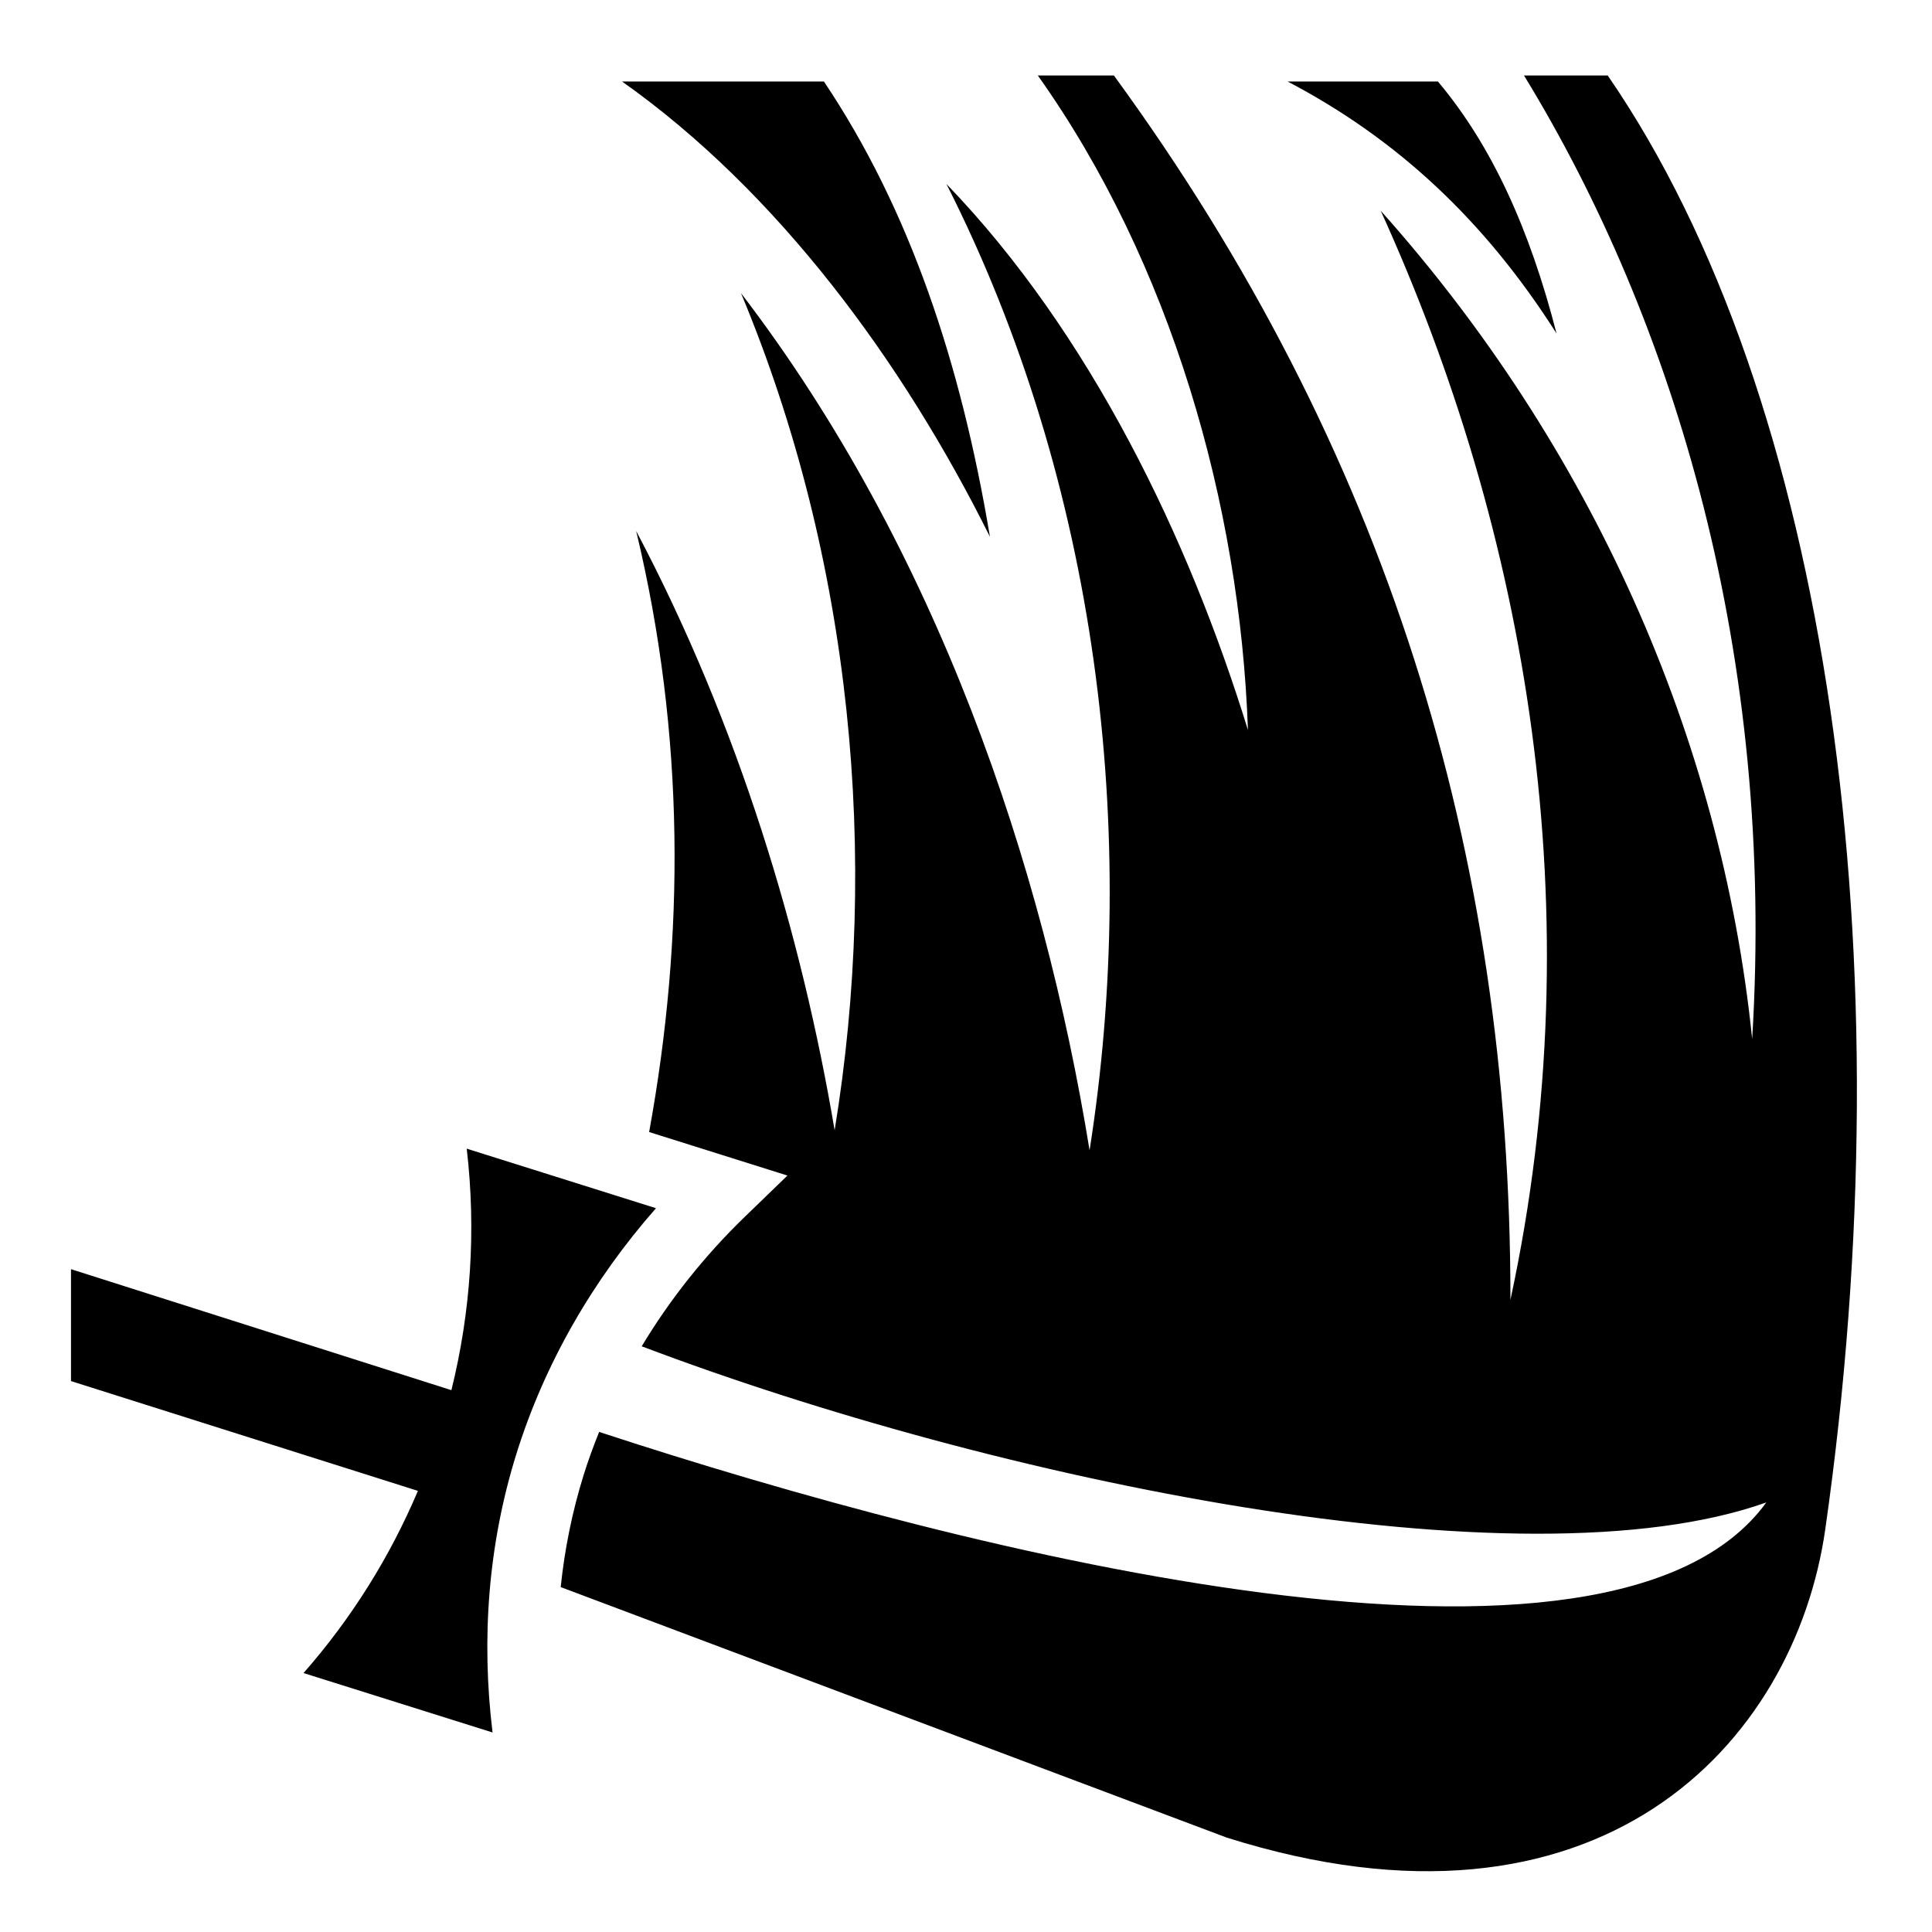
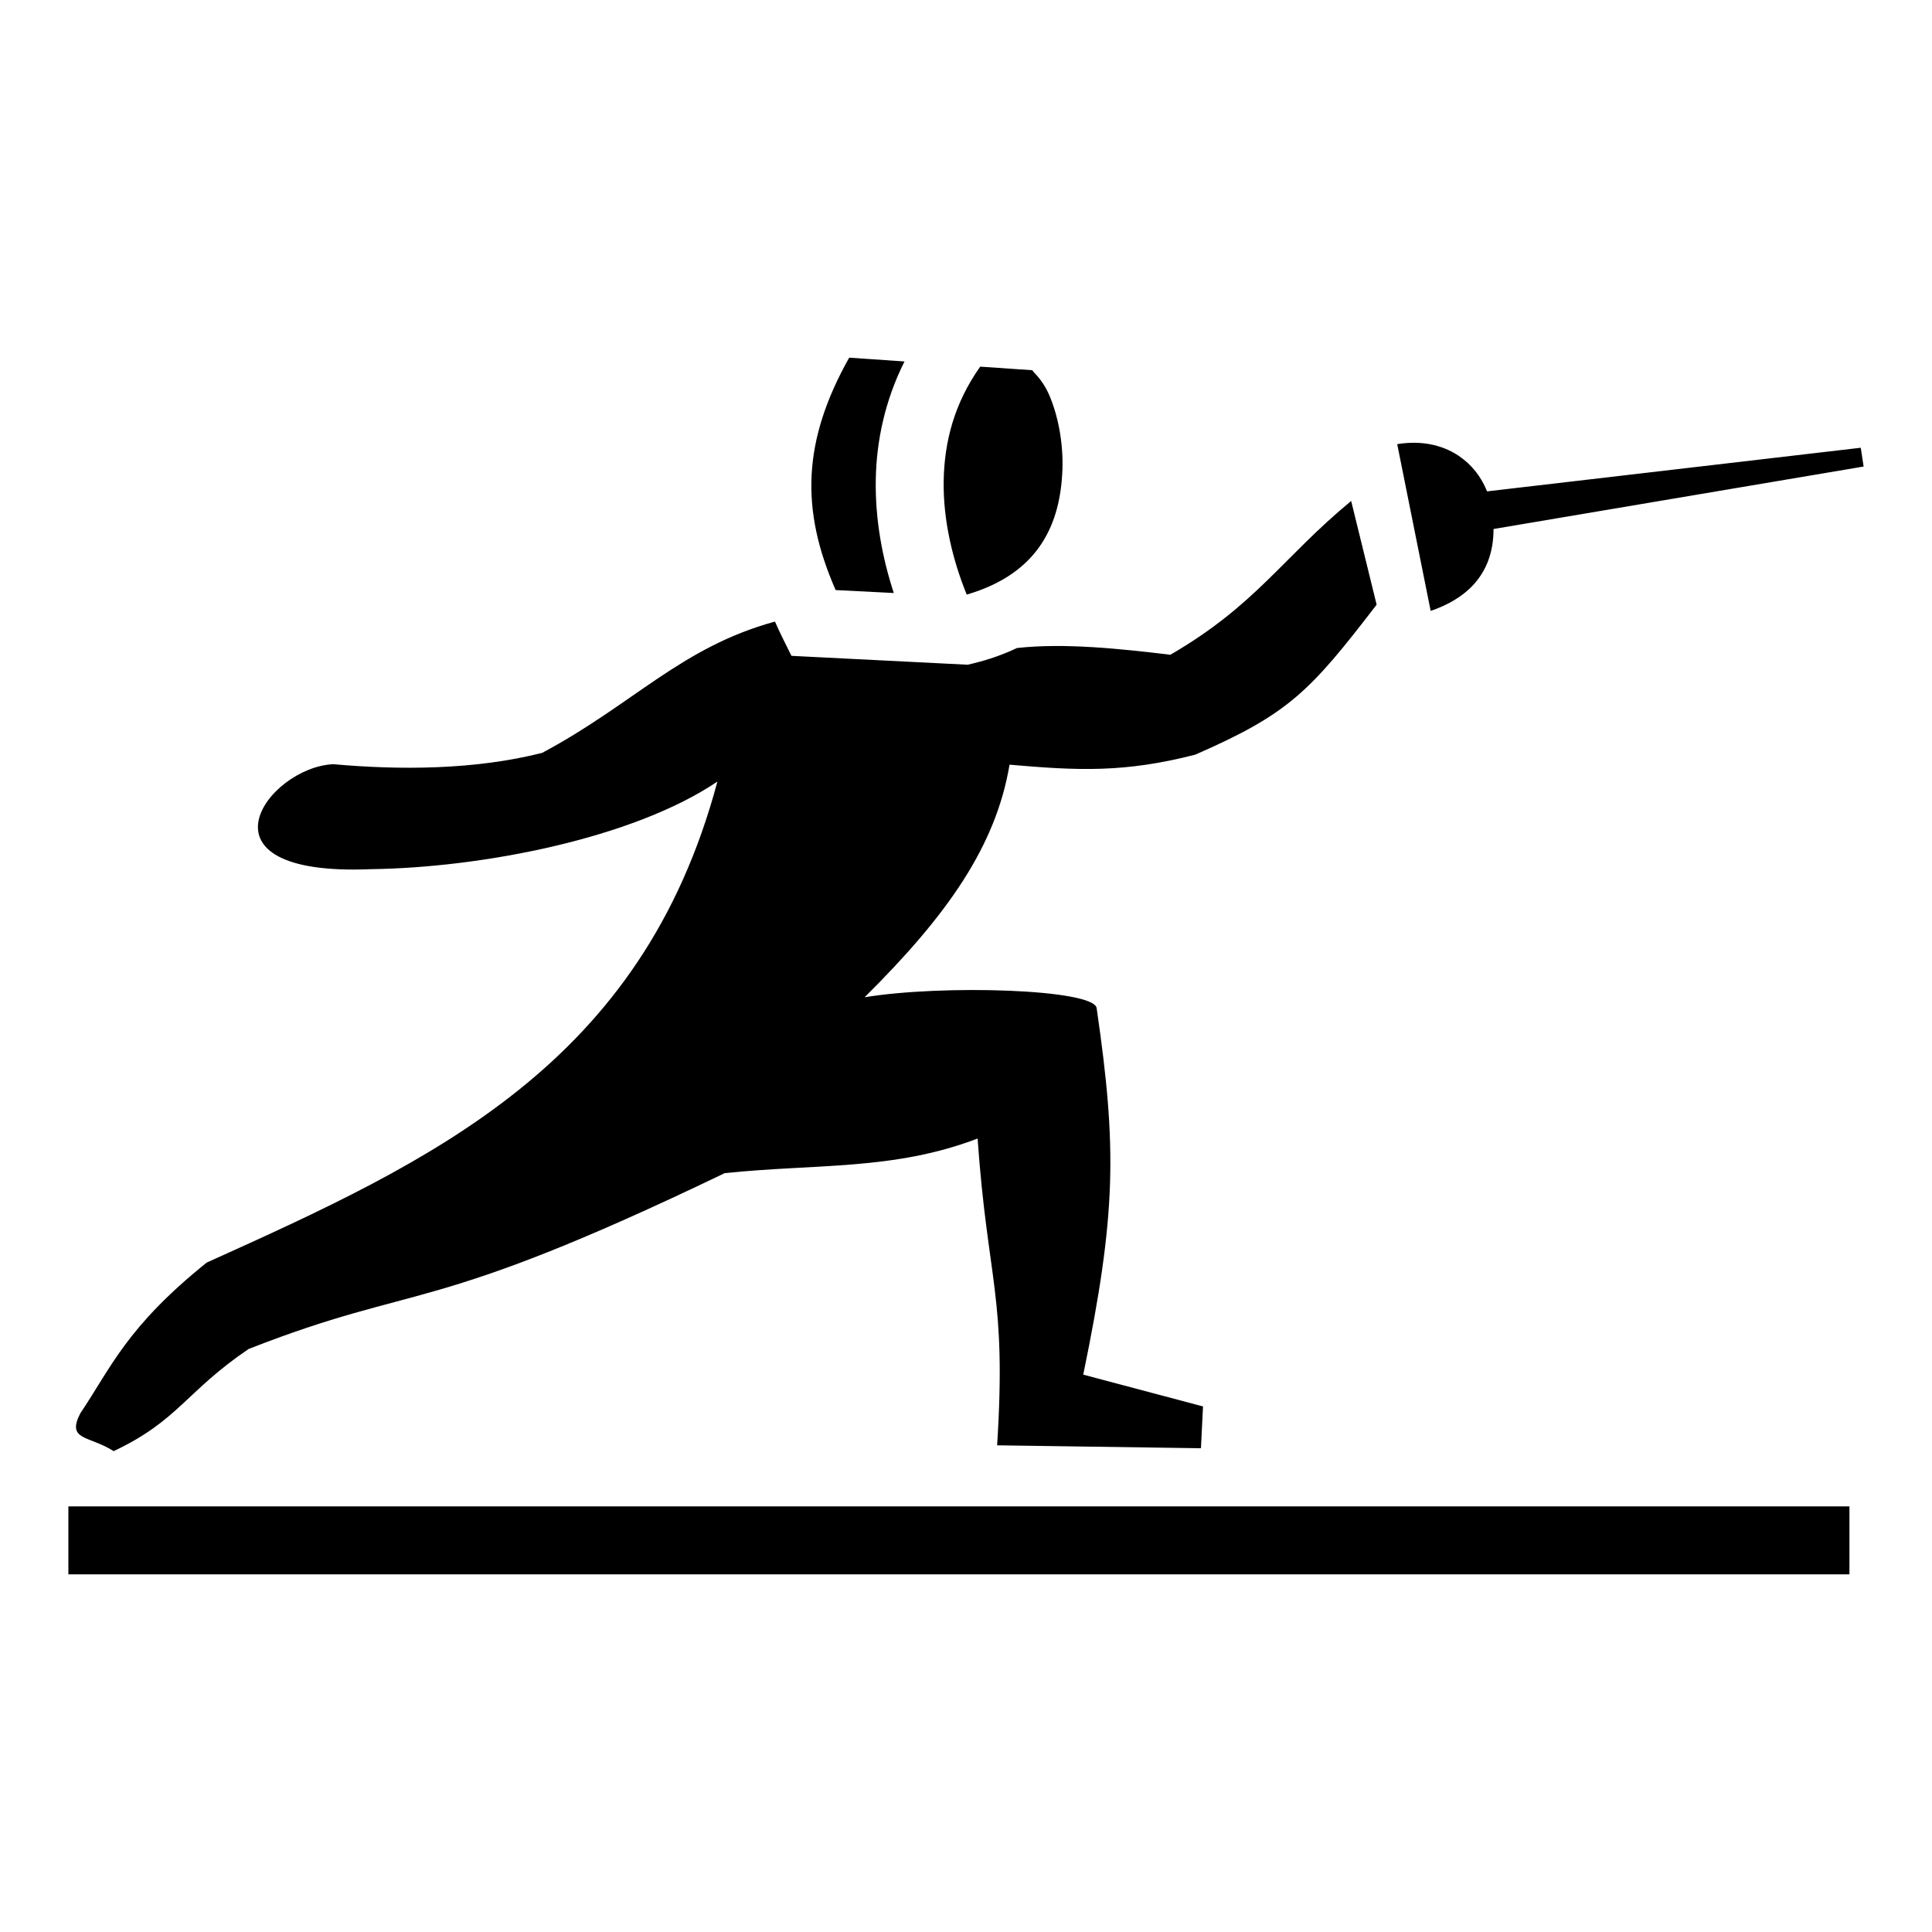
<svg xmlns="http://www.w3.org/2000/svg" viewBox="0 0 512 512" height="512" width="512">
  <g class="" transform="translate(0,0)" style="">
-     <path d="M275.03 20c35.223 49.563 53.59 113.64 55.69 173.47C315.154 143 289.092 88.423 250.81 48.75c40.294 79.527 51.15 172.312 37.938 256.094-12.287-75.777-40.564-159.524-92.375-227.156 29.6 70.937 36.64 149.785 24.813 221.843-8.745-51.804-25.41-107.4-52.594-158.81 13.023 54.315 12.854 107.64 3.437 159.28l21.657 6.813 15 4.718-11.28 10.908c-10.68 10.332-19.868 21.905-27.345 34.343 93.614 35.486 232.952 64.53 298.032 41.376-41.02 56.466-210.332 13.822-309.313-18.687-1.514 3.775-2.918 7.594-4.124 11.467-3.014 9.686-5.023 19.61-6.062 29.657l176.47 66.375c98.5 31.095 150.5-24.62 158.655-81.72C505.253 254.472 485.016 105.66 426.06 20h-22.187c40.092 65.52 66.67 154.216 60.47 255.344-8.154-79.833-42.8-157.214-98.44-219.5 38.676 85.094 56.566 185.746 34.376 288.625.057-118.816-33.1-225.865-105.092-324.47H275.03zm-110.186 1.594c41.255 29.176 74.328 74.093 97.5 120.656-7.702-46.15-21.3-86.79-44-120.656h-53.5zm176.375 0c28.882 15.143 52.096 36.614 71.28 66.78-7.14-27.79-17.217-49.85-31.438-66.78H341.22zM123.686 304.406c2.528 21.65 1.07 43.31-4.062 64L18.812 336.344V366l91.938 29.094c-7.38 17.44-17.563 33.767-30.313 48.28l50.094 15.75c-3.038-24.898-1.136-49.885 6.282-73.718 7.446-23.92 20.223-46.108 37.032-65.22l-50.156-15.78z" />
+     <path d="M225.036 94.788c-12.338 21.997-12.979 40.174-3.58 61.588l15.41.775c-3.042-9.283-4.944-19.43-4.777-29.968.164-10.377 2.472-21.149 7.615-31.391zm34.729 2.377c-6.847 9.651-9.515 19.873-9.68 30.303-.164 10.328 2.33 20.81 6.107 30.107 19.404-5.668 24.83-19.008 25.358-33.105.276-7.372-1.29-14.74-3.528-19.848-2.066-4.717-4.858-6.438-4.351-6.504zm114.324 20.18a27.478 27.478 0 0 0-3.815.36l8.868 44.189c8.918-3.028 16.653-9.237 16.664-21.704l98.074-16.554-.762-4.977-99.031 11.559c-3.064-7.706-10.268-13.092-19.998-12.873zm-16.016 15.418c-18.216 15.033-25.17 27.556-47.912 40.754-13.412-1.61-28.06-3.171-40.648-1.786-3.579 1.697-7.502 3.1-11.805 4.127l-1.256.301-46.709-2.353-2.342-4.73c-.717-1.45-1.386-2.901-2.027-4.352-24.9 6.797-37.561 21.942-61.703 34.795-17.846 4.527-37.748 4.582-55.336 3.001-17.57.8-38.588 29.853 9.965 27.817 29.17-.372 69.443-8.09 91.82-23.217-20.038 75.026-75.165 100.356-135.348 127.479-21.304 17.147-25.288 27.748-33.503 39.968-3.706 7.228 2.329 5.84 8.851 9.998 17.188-8.115 19.152-15.808 35.762-27.068 45.944-17.999 46.474-8.262 126.17-46.602 24.279-2.54 44.736-.656 67.023-9.173 2.686 38.16 7.697 41.45 5.176 81.3l54.014.776.545-11.078-31.74-8.426c8.77-42.552 8.966-59.96 3.55-97.137-.735-5.044-40.783-6.286-61.496-2.87 21.866-21.678 34.769-39.963 38.416-61.64 18.175 1.599 30.554 2.147 49.207-2.654 24.85-10.837 30.435-16.789 48.074-39.746zM18.12 399.212v18h472v-18z" />
  </g>
</svg>
